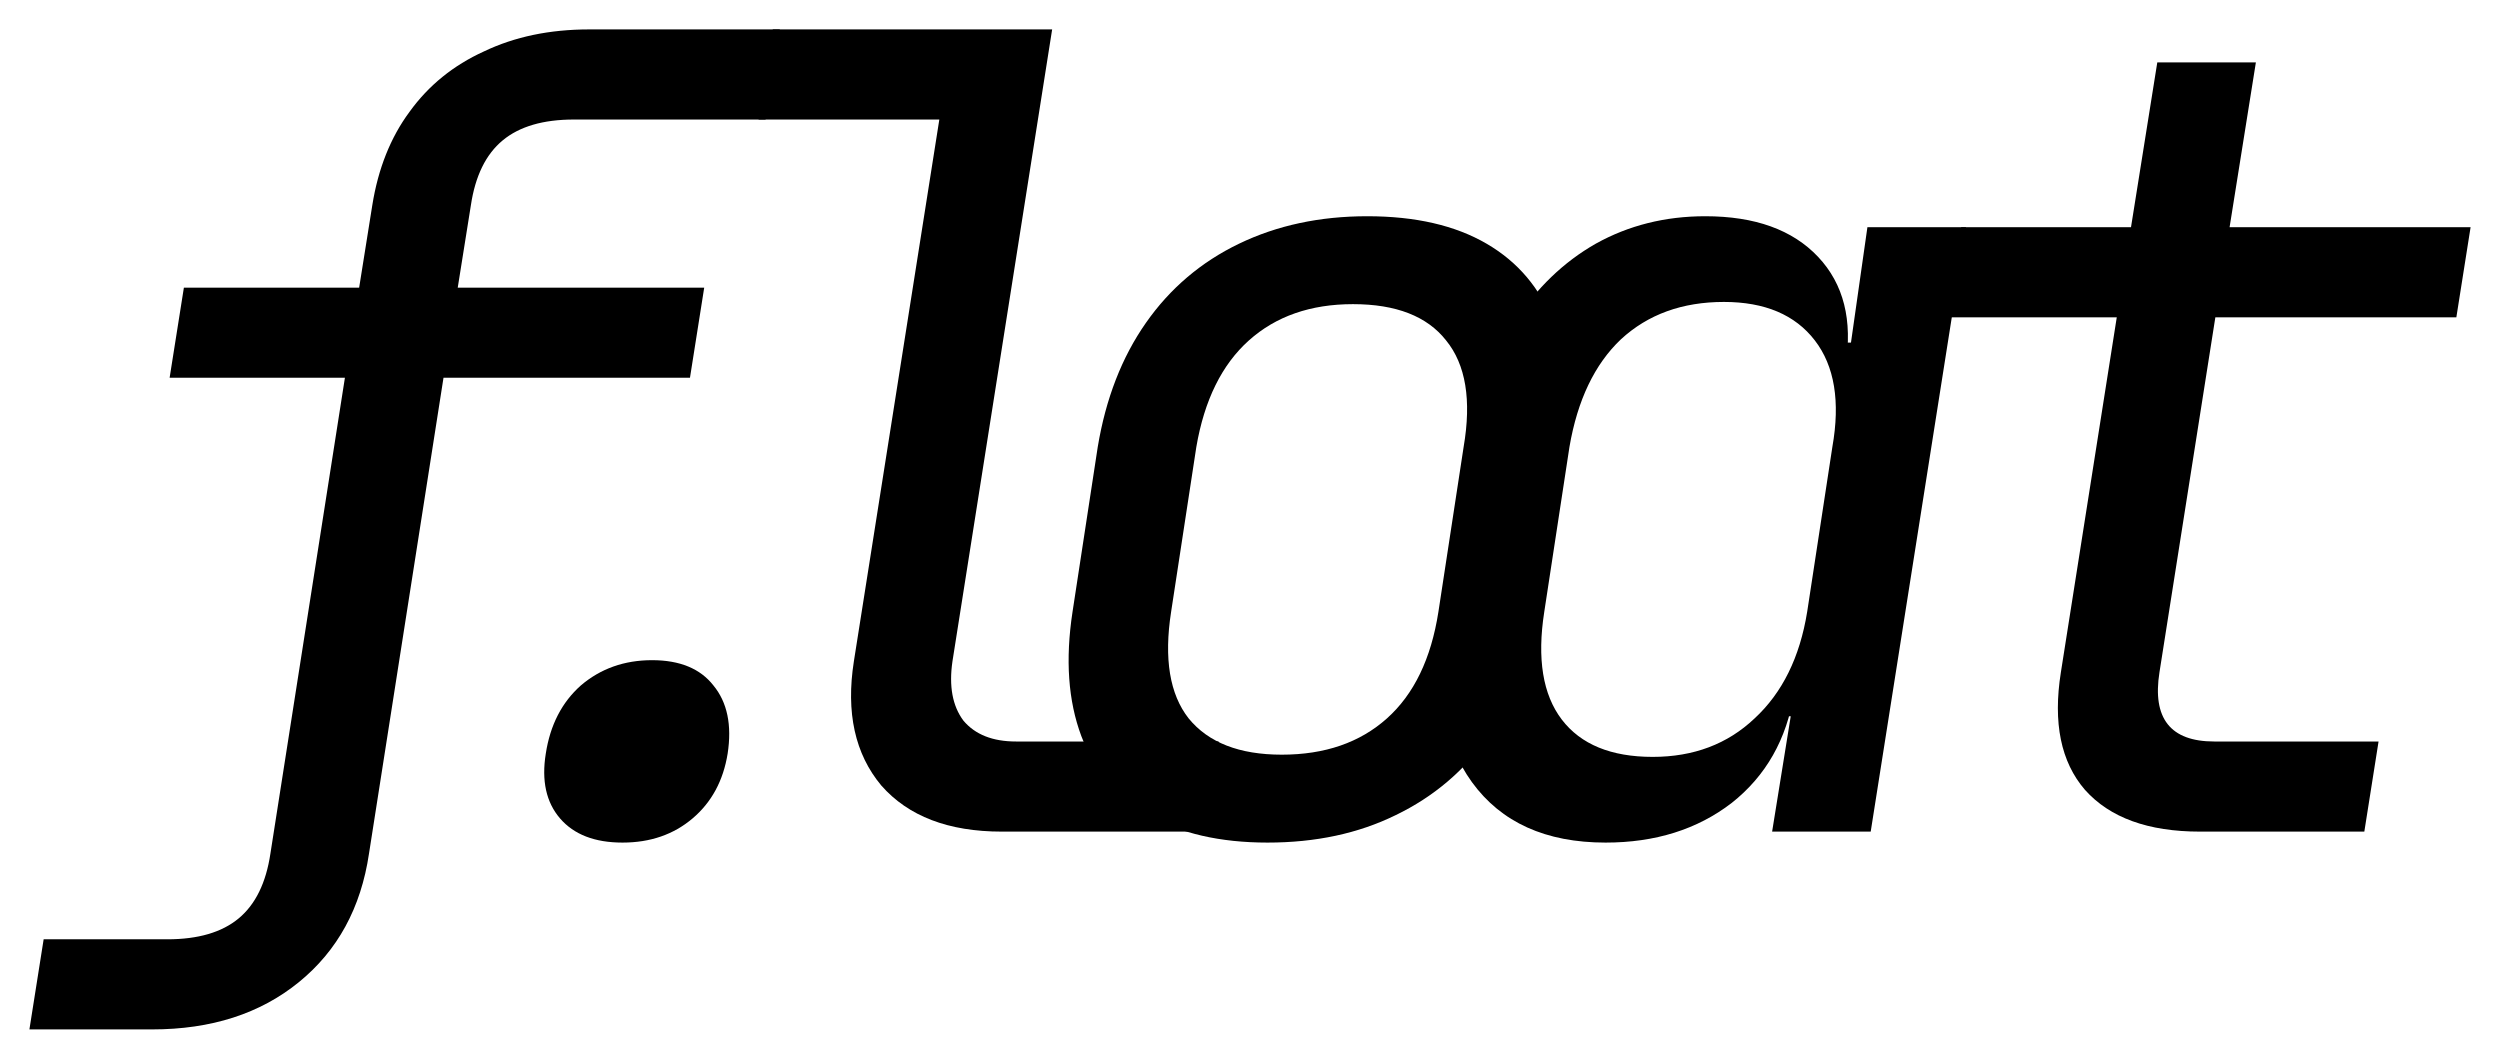
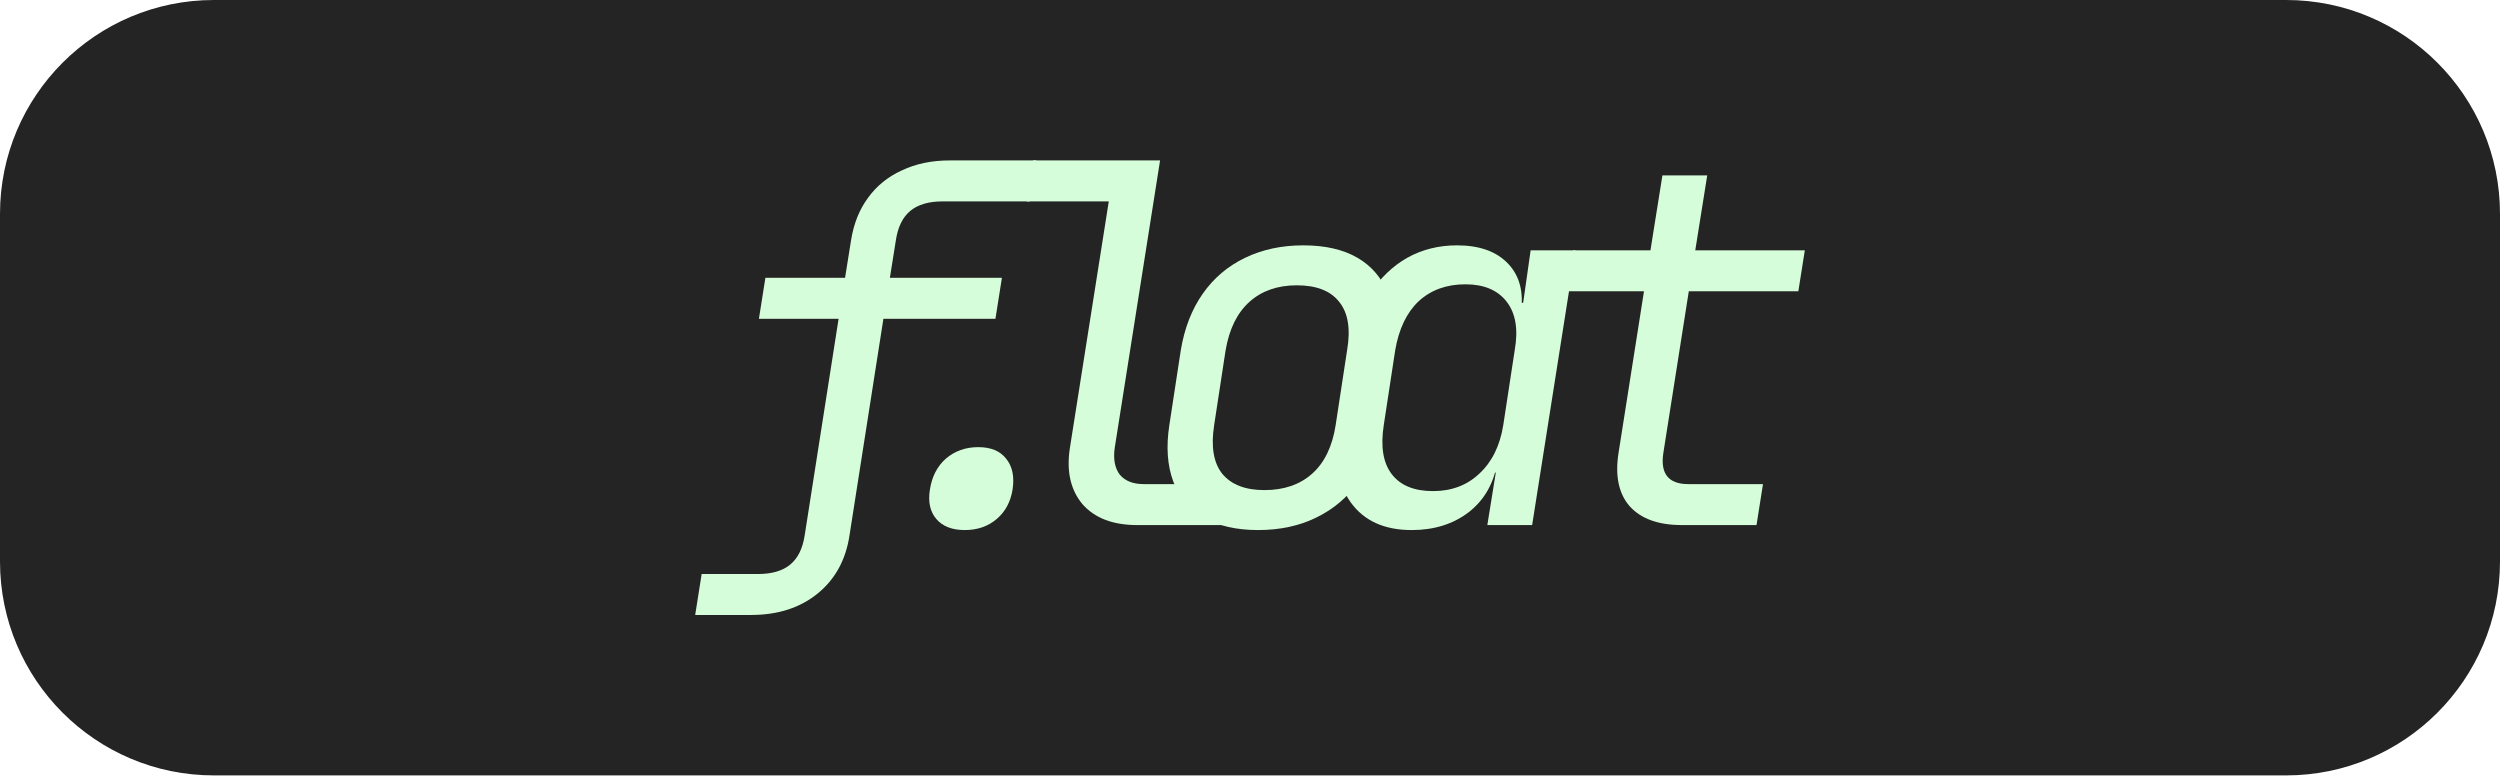
- <svg xmlns="http://www.w3.org/2000/svg" width="85" height="36" viewBox="0 0 85 36" fill="none">
-   <path fill="currentColor" d="M21.165 28.648C20.221 28.648 19.513 28.374 19.041 27.826C18.57 27.278 18.408 26.544 18.557 25.622C18.706 24.651 19.104 23.878 19.749 23.305C20.42 22.733 21.227 22.446 22.17 22.446C23.114 22.446 23.809 22.733 24.256 23.305C24.728 23.878 24.889 24.651 24.74 25.622C24.591 26.544 24.194 27.278 23.548 27.826C22.903 28.374 22.108 28.648 21.165 28.648Z" />
-   <path fill="currentColor" d="M1 35L1.484 31.936H5.693C6.736 31.936 7.543 31.7 8.114 31.226C8.685 30.753 9.045 30.018 9.194 29.022L11.727 12.844H5.767L6.252 9.78H12.211L12.658 6.978C12.857 5.733 13.279 4.674 13.924 3.802C14.57 2.905 15.414 2.221 16.457 1.747C17.5 1.249 18.692 1 20.033 1H26.513L26.029 4.064H19.511C18.468 4.064 17.661 4.3 17.09 4.774C16.519 5.247 16.159 5.982 16.01 6.978L15.563 9.78H23.943L23.459 12.844H15.079L12.546 29.022C12.273 30.865 11.479 32.322 10.162 33.393C8.846 34.465 7.183 35 5.172 35H1Z" />
-   <path fill="currentColor" d="M34.06 28.275C32.247 28.275 30.881 27.752 29.963 26.706C29.069 25.634 28.758 24.227 29.032 22.483L31.937 4.064H25.791L26.275 1H35.773L32.384 22.483C32.26 23.33 32.384 24.003 32.756 24.501C33.153 24.974 33.749 25.211 34.544 25.211H41.434L40.95 28.275H34.06Z" />
-   <path fill="currentColor" d="M43.096 28.648C41.482 28.648 40.129 28.337 39.036 27.714C37.968 27.092 37.211 26.195 36.764 25.024C36.317 23.829 36.218 22.421 36.466 20.802L37.323 15.198C37.596 13.554 38.142 12.146 38.962 10.976C39.781 9.805 40.836 8.908 42.127 8.286C43.419 7.663 44.871 7.352 46.485 7.352C48.124 7.352 49.477 7.663 50.545 8.286C51.613 8.908 52.37 9.805 52.817 10.976C53.289 12.146 53.401 13.541 53.152 15.16L52.258 20.802C52.01 22.421 51.464 23.829 50.62 25.024C49.8 26.195 48.745 27.092 47.454 27.714C46.187 28.337 44.735 28.648 43.096 28.648ZM43.58 25.659C45.045 25.659 46.237 25.248 47.156 24.426C48.075 23.604 48.658 22.396 48.906 20.802L49.763 15.198C50.036 13.604 49.837 12.396 49.167 11.574C48.521 10.752 47.466 10.341 46.001 10.341C44.561 10.341 43.382 10.752 42.463 11.574C41.544 12.396 40.948 13.604 40.675 15.198L39.818 20.802C39.57 22.396 39.769 23.604 40.414 24.426C41.085 25.248 42.14 25.659 43.58 25.659Z" />
-   <path fill="currentColor" d="M54.59 28.648C52.554 28.648 51.04 27.963 50.046 26.593C49.053 25.223 48.743 23.368 49.115 21.026L50.046 15.011C50.295 13.417 50.779 12.059 51.499 10.938C52.244 9.793 53.163 8.908 54.255 8.286C55.373 7.663 56.614 7.352 57.98 7.352C59.668 7.352 60.947 7.812 61.816 8.734C62.685 9.656 62.995 10.889 62.747 12.433L62.188 11.648H62.933L63.492 7.725H66.844L63.604 28.275H60.252L60.885 24.352H60.215L60.997 23.567C60.748 25.136 60.041 26.382 58.874 27.303C57.707 28.2 56.279 28.648 54.59 28.648ZM56.192 25.734C57.582 25.734 58.737 25.298 59.656 24.426C60.599 23.555 61.195 22.346 61.444 20.802L62.3 15.198C62.573 13.653 62.375 12.445 61.704 11.574C61.034 10.702 60.003 10.266 58.613 10.266C57.198 10.266 56.031 10.689 55.112 11.536C54.218 12.383 53.634 13.604 53.361 15.198L52.505 20.802C52.256 22.396 52.455 23.617 53.1 24.464C53.746 25.311 54.777 25.734 56.192 25.734Z" />
-   <path fill="currentColor" d="M74.8 28.275C73.037 28.275 71.734 27.802 70.889 26.855C70.07 25.908 69.797 24.576 70.07 22.857L71.97 10.789H66.197L66.681 7.725H72.454L73.348 2.121H76.7L75.806 7.725H84L83.516 10.789H75.322L73.422 22.857C73.174 24.426 73.795 25.211 75.284 25.211H80.871L80.387 28.275H74.8Z" />
+ <svg xmlns="http://www.w3.org/2000/svg" width="187" height="58" viewBox="0 0 187 58" fill="none">
+   <rect width="187" height="58" rx="16" fill="#242424" />
+   <path d="M72.165 39.648C71.221 39.648 70.513 39.374 70.041 38.826C69.57 38.278 69.408 37.544 69.557 36.622C69.706 35.651 70.104 34.878 70.749 34.306C71.42 33.733 72.227 33.446 73.17 33.446C74.114 33.446 74.809 33.733 75.256 34.306C75.728 34.878 75.889 35.651 75.74 36.622C75.591 37.544 75.194 38.278 74.548 38.826C73.903 39.374 73.108 39.648 72.165 39.648Z" fill="#D6FDDA" />
+   <path d="M52 46L52.484 42.936H56.693C57.736 42.936 58.543 42.7 59.114 42.226C59.685 41.753 60.045 41.018 60.194 40.022L62.727 23.844H56.767L57.252 20.78H63.211L63.658 17.978C63.857 16.733 64.279 15.674 64.924 14.802C65.57 13.905 66.414 13.22 67.457 12.747C68.5 12.249 69.692 12 71.033 12H77.513L77.029 15.064H70.511C69.468 15.064 68.661 15.3 68.09 15.774C67.519 16.247 67.159 16.982 67.01 17.978L66.563 20.78H74.943L74.459 23.844H66.079L63.546 40.022C63.273 41.865 62.478 43.322 61.163 44.393C59.846 45.465 58.183 46 56.172 46H52Z" fill="#D6FDDA" />
+   <path d="M85.06 39.275C83.247 39.275 81.881 38.752 80.963 37.706C80.069 36.634 79.758 35.227 80.032 33.483L82.937 15.064H76.791L77.275 12H86.773L83.384 33.483C83.26 34.33 83.384 35.003 83.756 35.501C84.153 35.974 84.749 36.211 85.544 36.211H92.434L91.95 39.275H85.06Z" fill="#D6FDDA" />
+   <path d="M94.096 39.648C92.482 39.648 91.129 39.337 90.036 38.714C88.968 38.092 88.211 37.195 87.764 36.024C87.317 34.829 87.218 33.421 87.466 31.802L88.323 26.198C88.596 24.554 89.142 23.146 89.962 21.976C90.781 20.805 91.836 19.908 93.127 19.286C94.419 18.663 95.871 18.352 97.485 18.352C99.124 18.352 100.477 18.663 101.545 19.286C102.613 19.908 103.37 20.805 103.817 21.976C104.289 23.146 104.401 24.541 104.152 26.16L103.258 31.802C103.01 33.421 102.464 34.829 101.62 36.024C100.8 37.195 99.745 38.092 98.454 38.714C97.187 39.337 95.735 39.648 94.096 39.648ZM94.58 36.659C96.045 36.659 97.237 36.248 98.156 35.426C99.075 34.604 99.658 33.396 99.906 31.802L100.763 26.198C101.036 24.604 100.837 23.396 100.167 22.574C99.521 21.752 98.466 21.341 97.001 21.341C95.561 21.341 94.382 21.752 93.463 22.574C92.544 23.396 91.948 24.604 91.675 26.198L90.818 31.802C90.57 33.396 90.769 34.604 91.414 35.426C92.085 36.248 93.14 36.659 94.58 36.659Z" fill="#D6FDDA" />
+   <path d="M105.59 39.648C103.554 39.648 102.04 38.963 101.046 37.593C100.053 36.223 99.743 34.368 100.115 32.026L101.046 26.011C101.295 24.417 101.779 23.059 102.499 21.939C103.244 20.793 104.163 19.908 105.255 19.286C106.373 18.663 107.614 18.352 108.98 18.352C110.668 18.352 111.947 18.812 112.816 19.734C113.685 20.656 113.995 21.889 113.747 23.433L113.188 22.648H113.933L114.492 18.725H117.844L114.604 39.275H111.252L111.885 35.352H111.214L111.997 34.567C111.748 36.136 111.041 37.382 109.874 38.303C108.707 39.2 107.279 39.648 105.59 39.648ZM107.192 36.734C108.582 36.734 109.737 36.298 110.656 35.426C111.599 34.555 112.195 33.346 112.444 31.802L113.3 26.198C113.573 24.654 113.375 23.445 112.704 22.574C112.034 21.702 111.003 21.266 109.613 21.266C108.198 21.266 107.031 21.689 106.112 22.536C105.218 23.383 104.634 24.604 104.361 26.198L103.505 31.802C103.256 33.396 103.455 34.617 104.101 35.464C104.746 36.311 105.777 36.734 107.192 36.734Z" fill="#D6FDDA" />
+   <path d="M125.8 39.275C124.037 39.275 122.734 38.801 121.889 37.855C121.07 36.908 120.797 35.576 121.07 33.857L122.97 21.789H117.196L117.681 18.725H123.454L124.348 13.121H127.7L126.806 18.725H135L134.516 21.789H126.322L124.422 33.857C124.174 35.426 124.795 36.211 126.284 36.211H131.871L131.387 39.275H125.8Z" fill="#D6FDDA" />
</svg>
